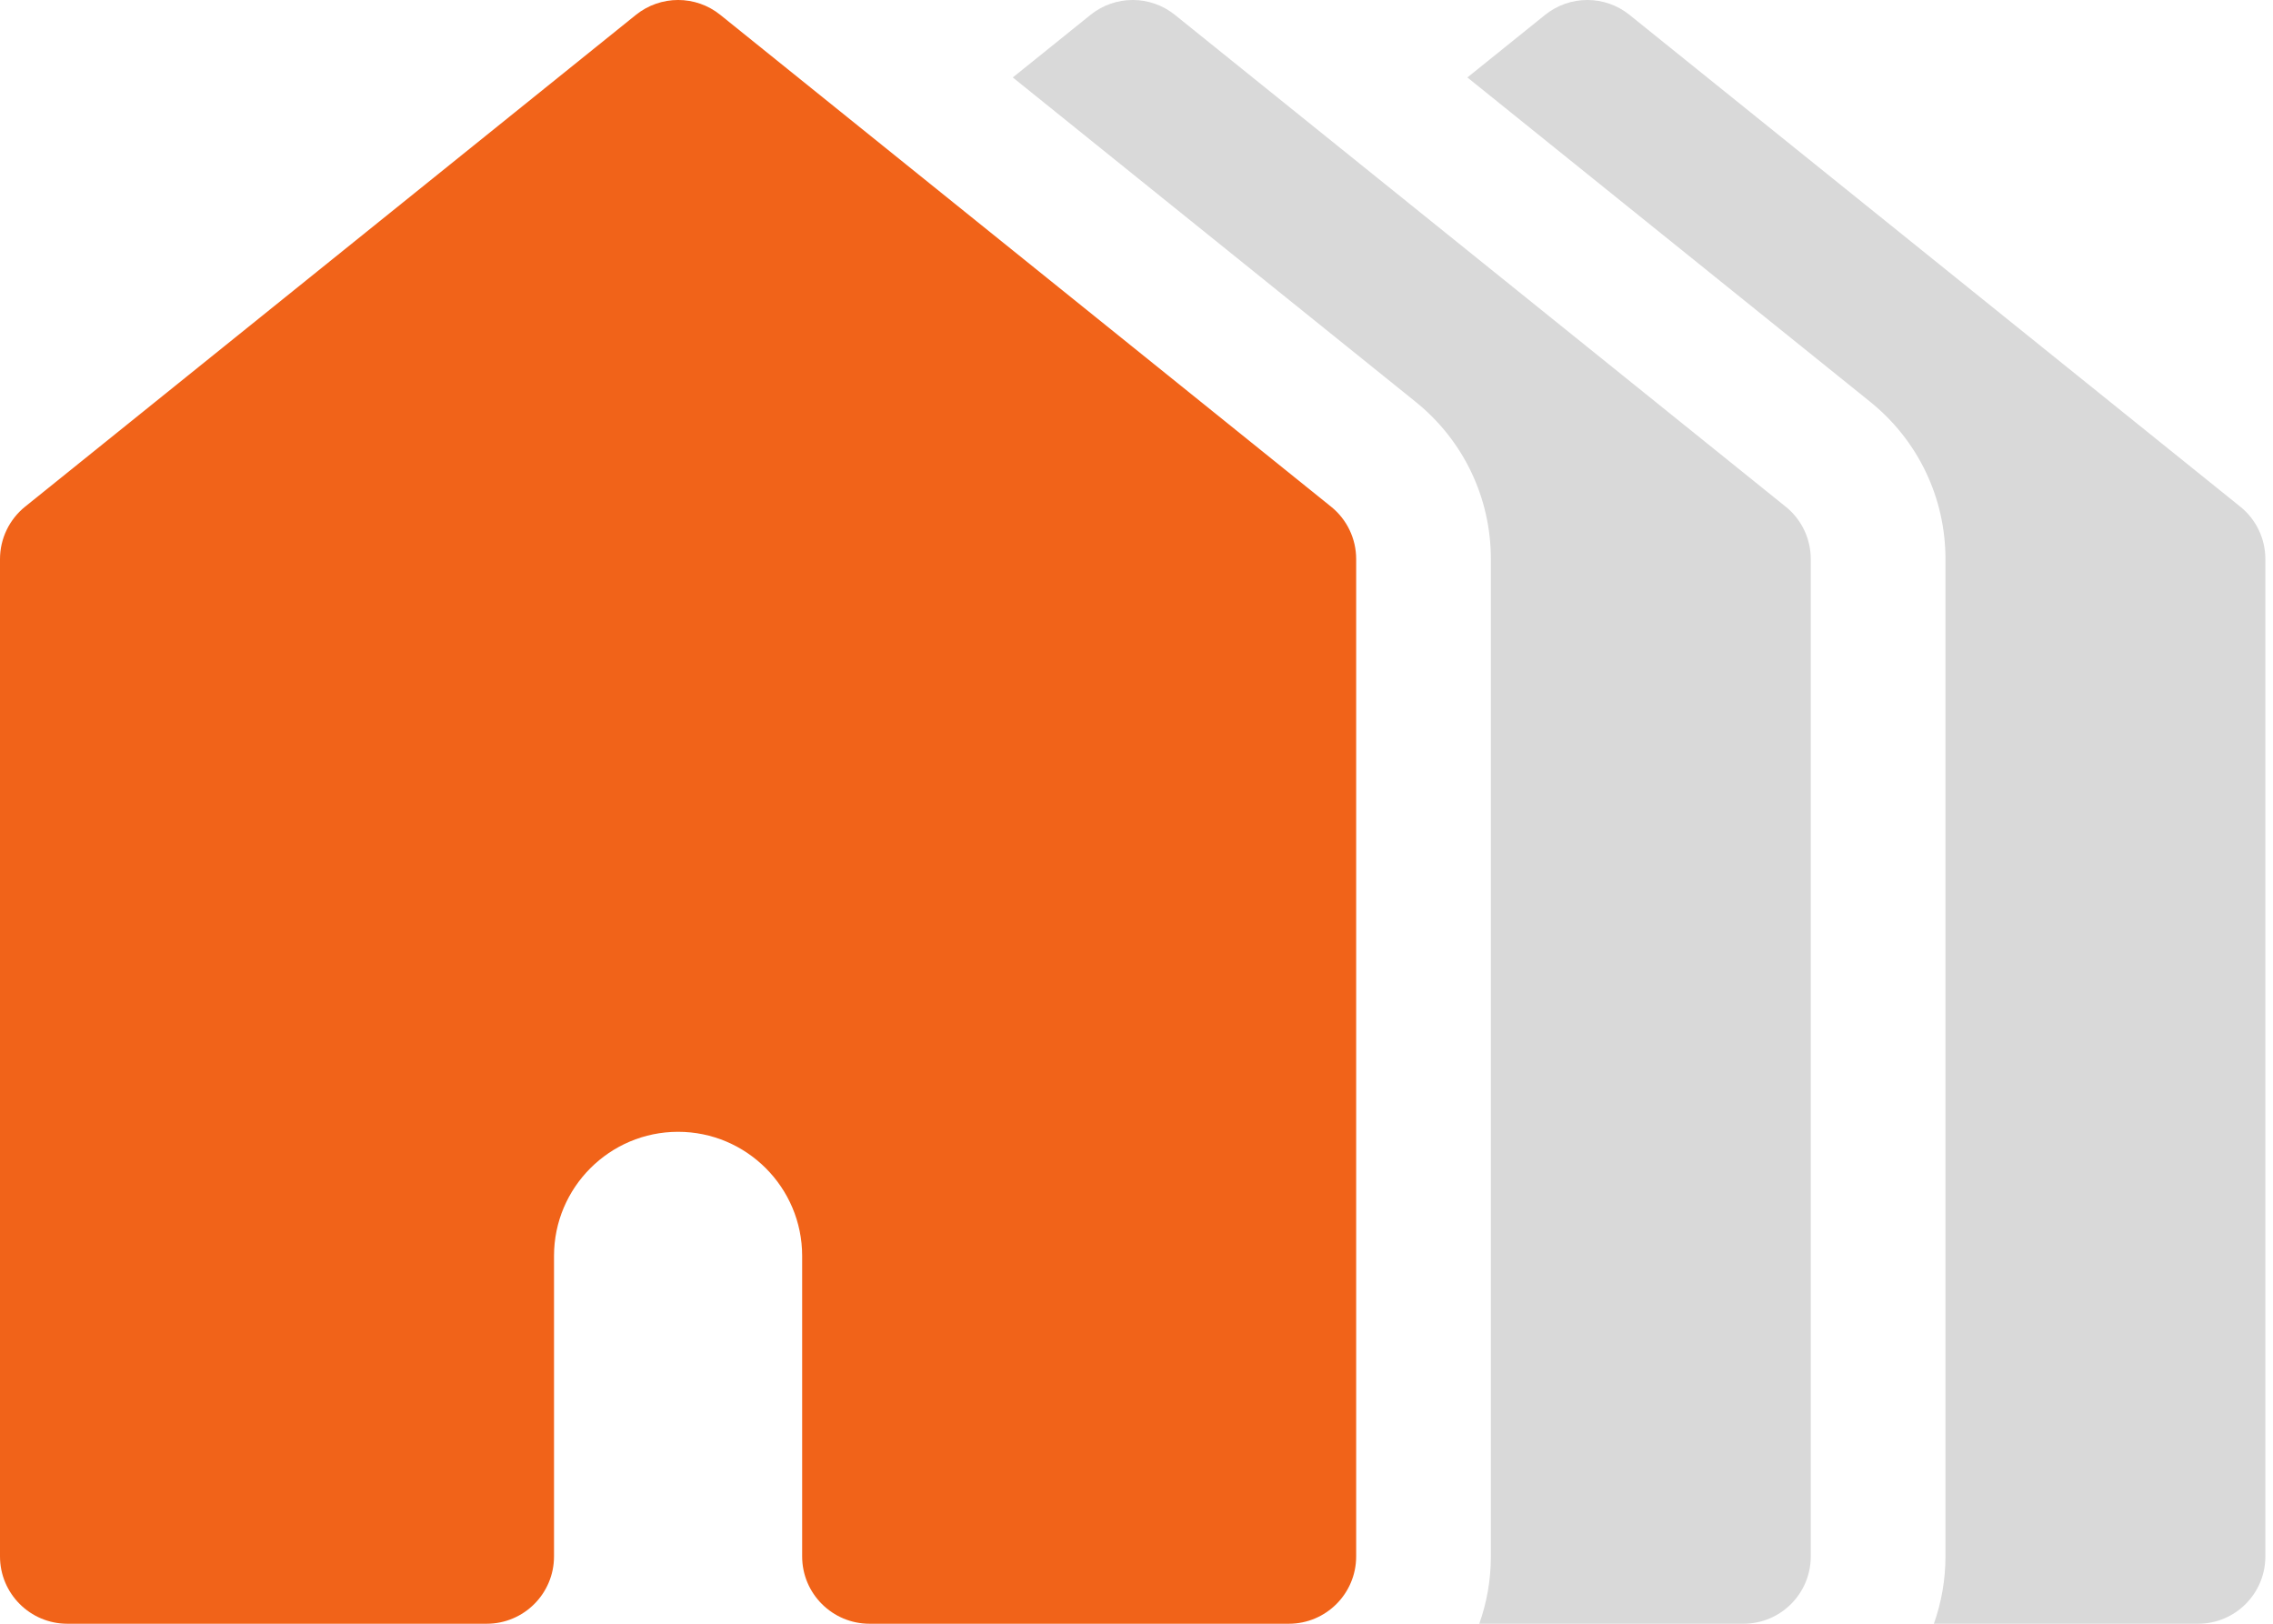
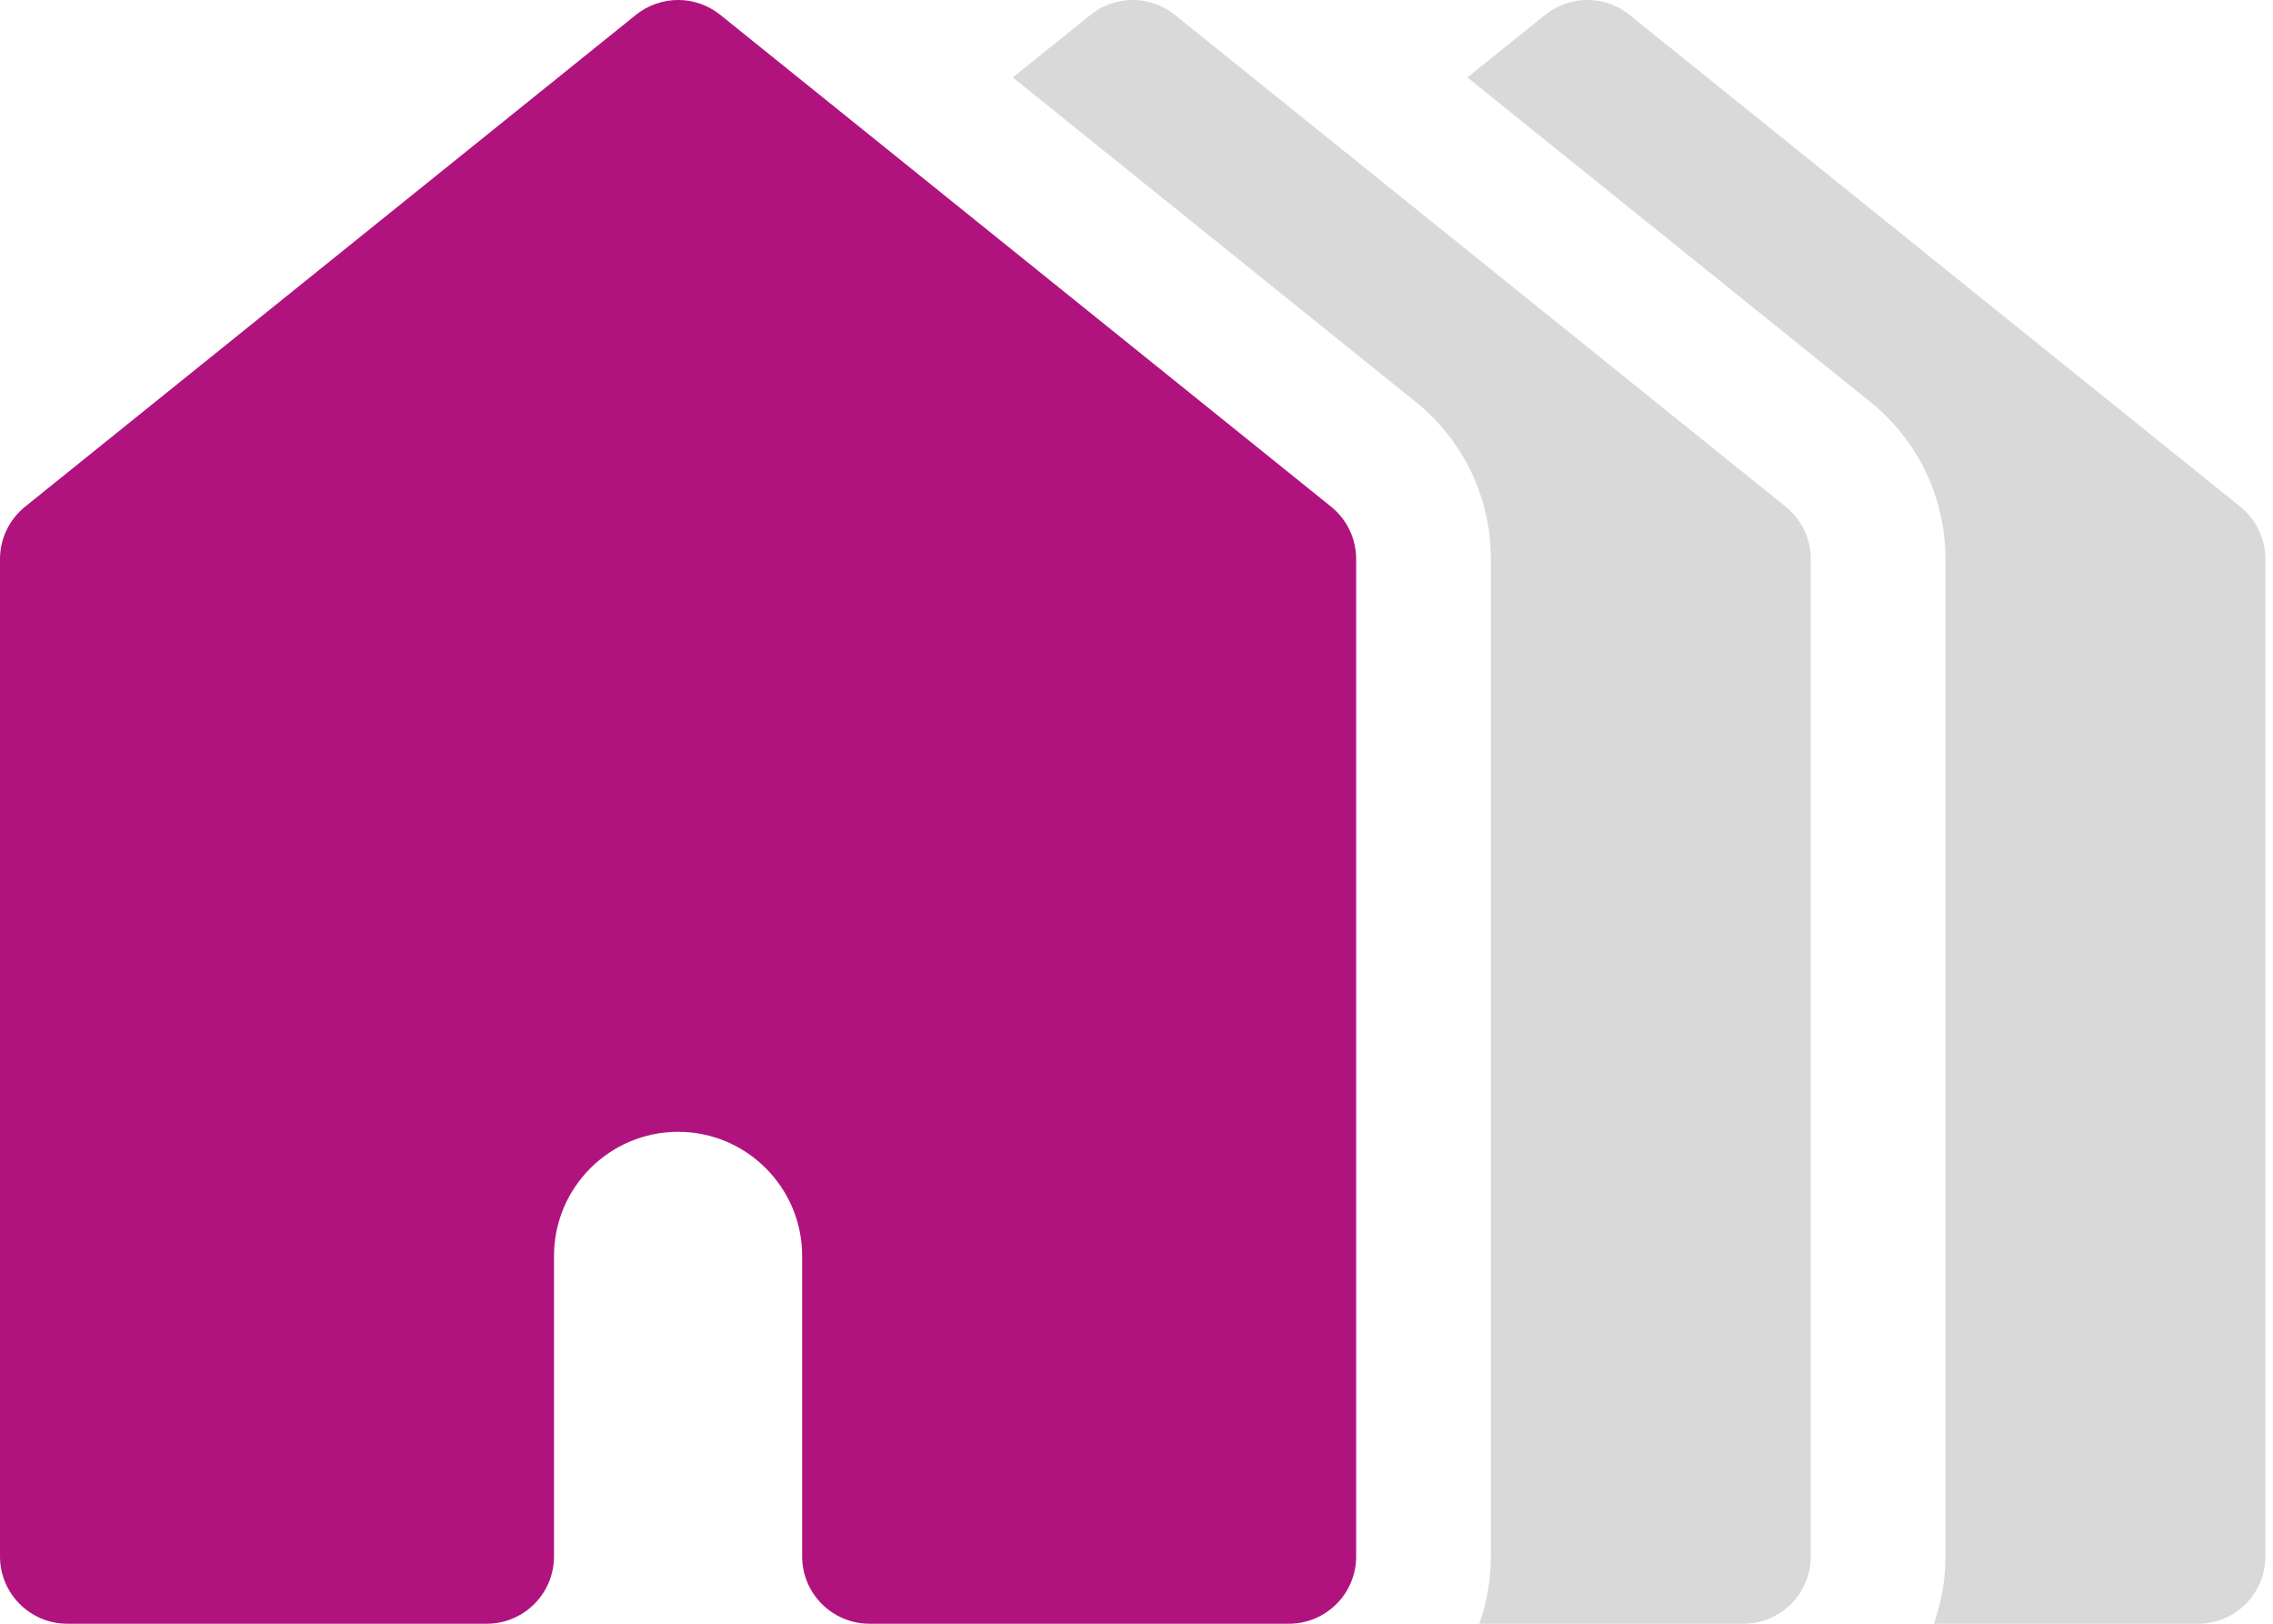
<svg xmlns="http://www.w3.org/2000/svg" width="42" height="30" viewBox="0 0 42 30" fill="none">
  <path d="M41.395 9.361L30.11 0.275C29.655 -0.092 29.006 -0.092 28.55 0.275L27.114 1.431L34.556 7.423C35.44 8.135 35.948 9.194 35.948 10.33V28.756C35.948 29.192 35.872 29.61 35.734 30H40.615C41.302 30 41.859 29.443 41.859 28.756V10.33C41.859 9.953 41.689 9.597 41.395 9.361Z" fill="#D9D9D9" />
  <path d="M32.995 9.361L21.71 0.275C21.255 -0.092 20.605 -0.092 20.15 0.275L18.714 1.431L26.156 7.423C27.04 8.135 27.548 9.194 27.548 10.33V28.756C27.548 29.192 27.472 29.611 27.334 30H32.215C32.902 30 33.459 29.443 33.459 28.756V10.33C33.459 9.953 33.289 9.597 32.995 9.361Z" fill="#D9D9D9" />
-   <path d="M24.595 9.361L13.31 0.275C12.855 -0.092 12.206 -0.092 11.75 0.275L0.464 9.361C0.171 9.597 0 9.953 0 10.33V28.756C0 29.443 0.557 30 1.244 30H8.993C9.68 30 10.237 29.443 10.237 28.756V23.204C10.237 21.94 11.265 20.911 12.53 20.911C13.794 20.911 14.822 21.94 14.822 23.204V28.756C14.822 29.443 15.38 30 16.067 30H16.73H18.044H23.815C24.502 30 25.059 29.443 25.059 28.756V10.33C25.059 9.953 24.889 9.597 24.595 9.361Z" fill="#F16319" />
+   <path d="M24.595 9.361L13.31 0.275C12.855 -0.092 12.206 -0.092 11.75 0.275L0.464 9.361C0.171 9.597 0 9.953 0 10.33V28.756C0 29.443 0.557 30 1.244 30H8.993C9.68 30 10.237 29.443 10.237 28.756V23.204C10.237 21.94 11.265 20.911 12.53 20.911C13.794 20.911 14.822 21.94 14.822 23.204V28.756C14.822 29.443 15.38 30 16.067 30H16.73H18.044H23.815C24.502 30 25.059 29.443 25.059 28.756V10.33C25.059 9.953 24.889 9.597 24.595 9.361Z" fill="#b0137e" />
</svg>
